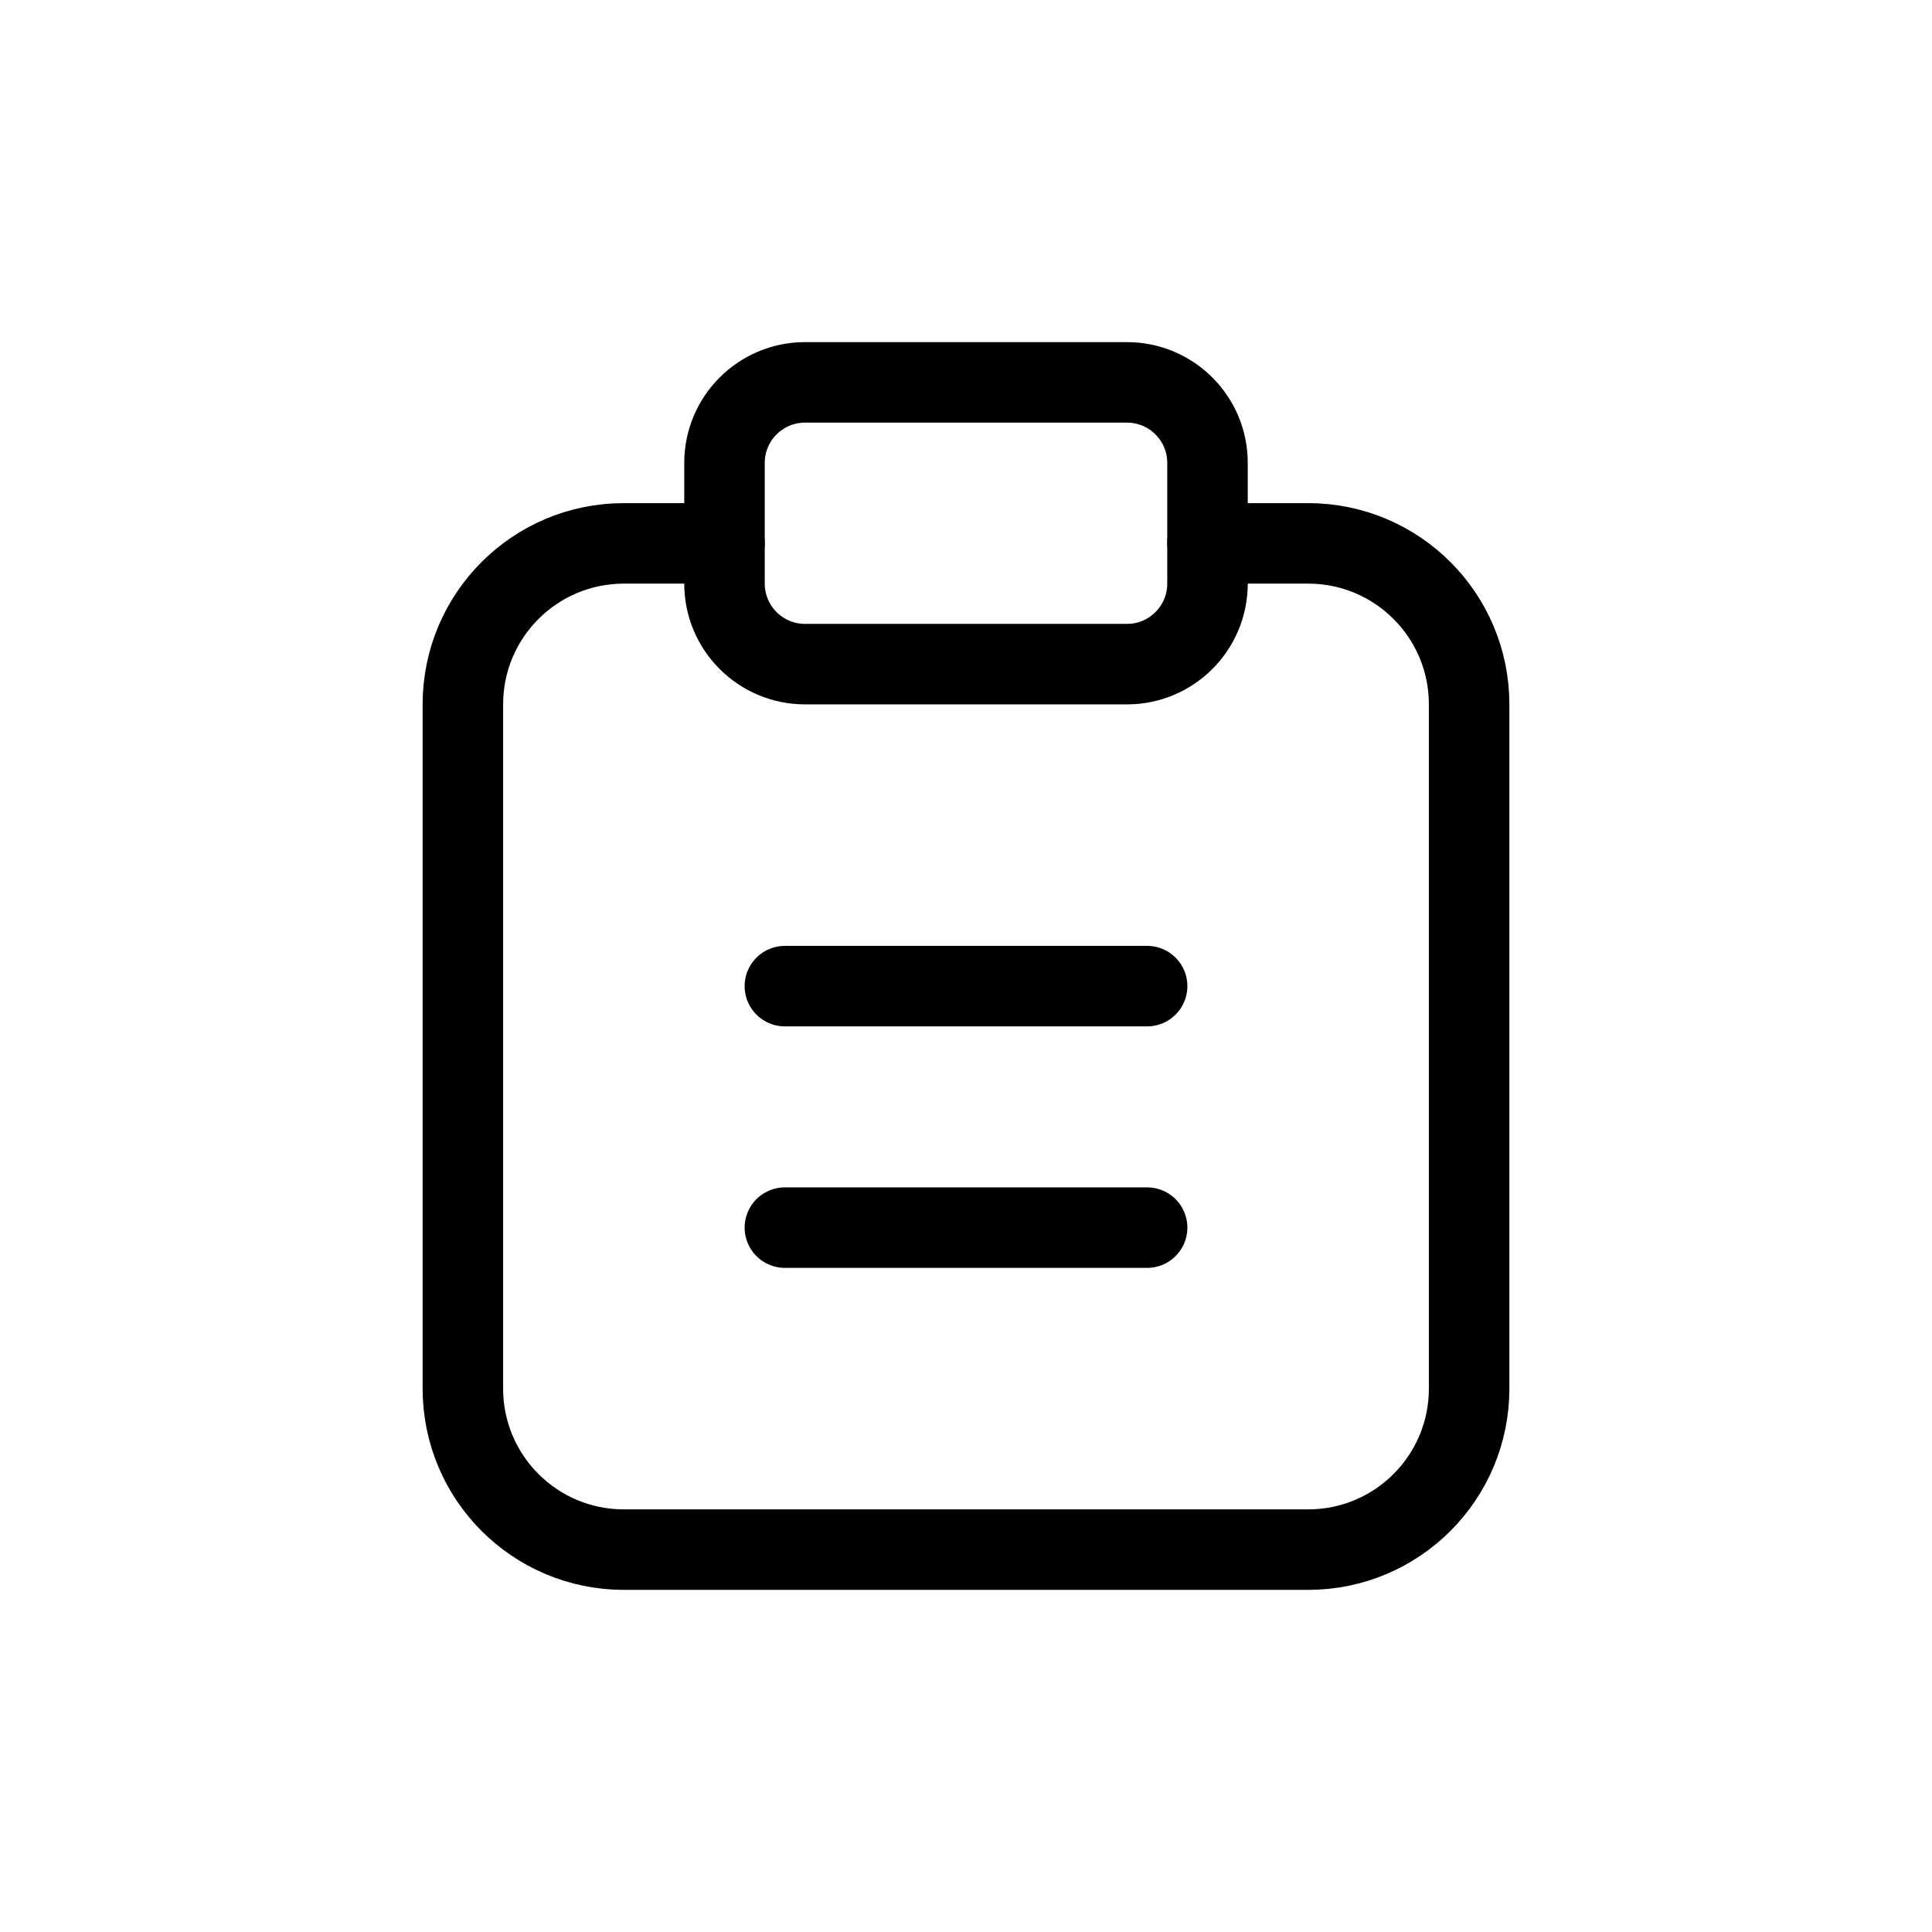
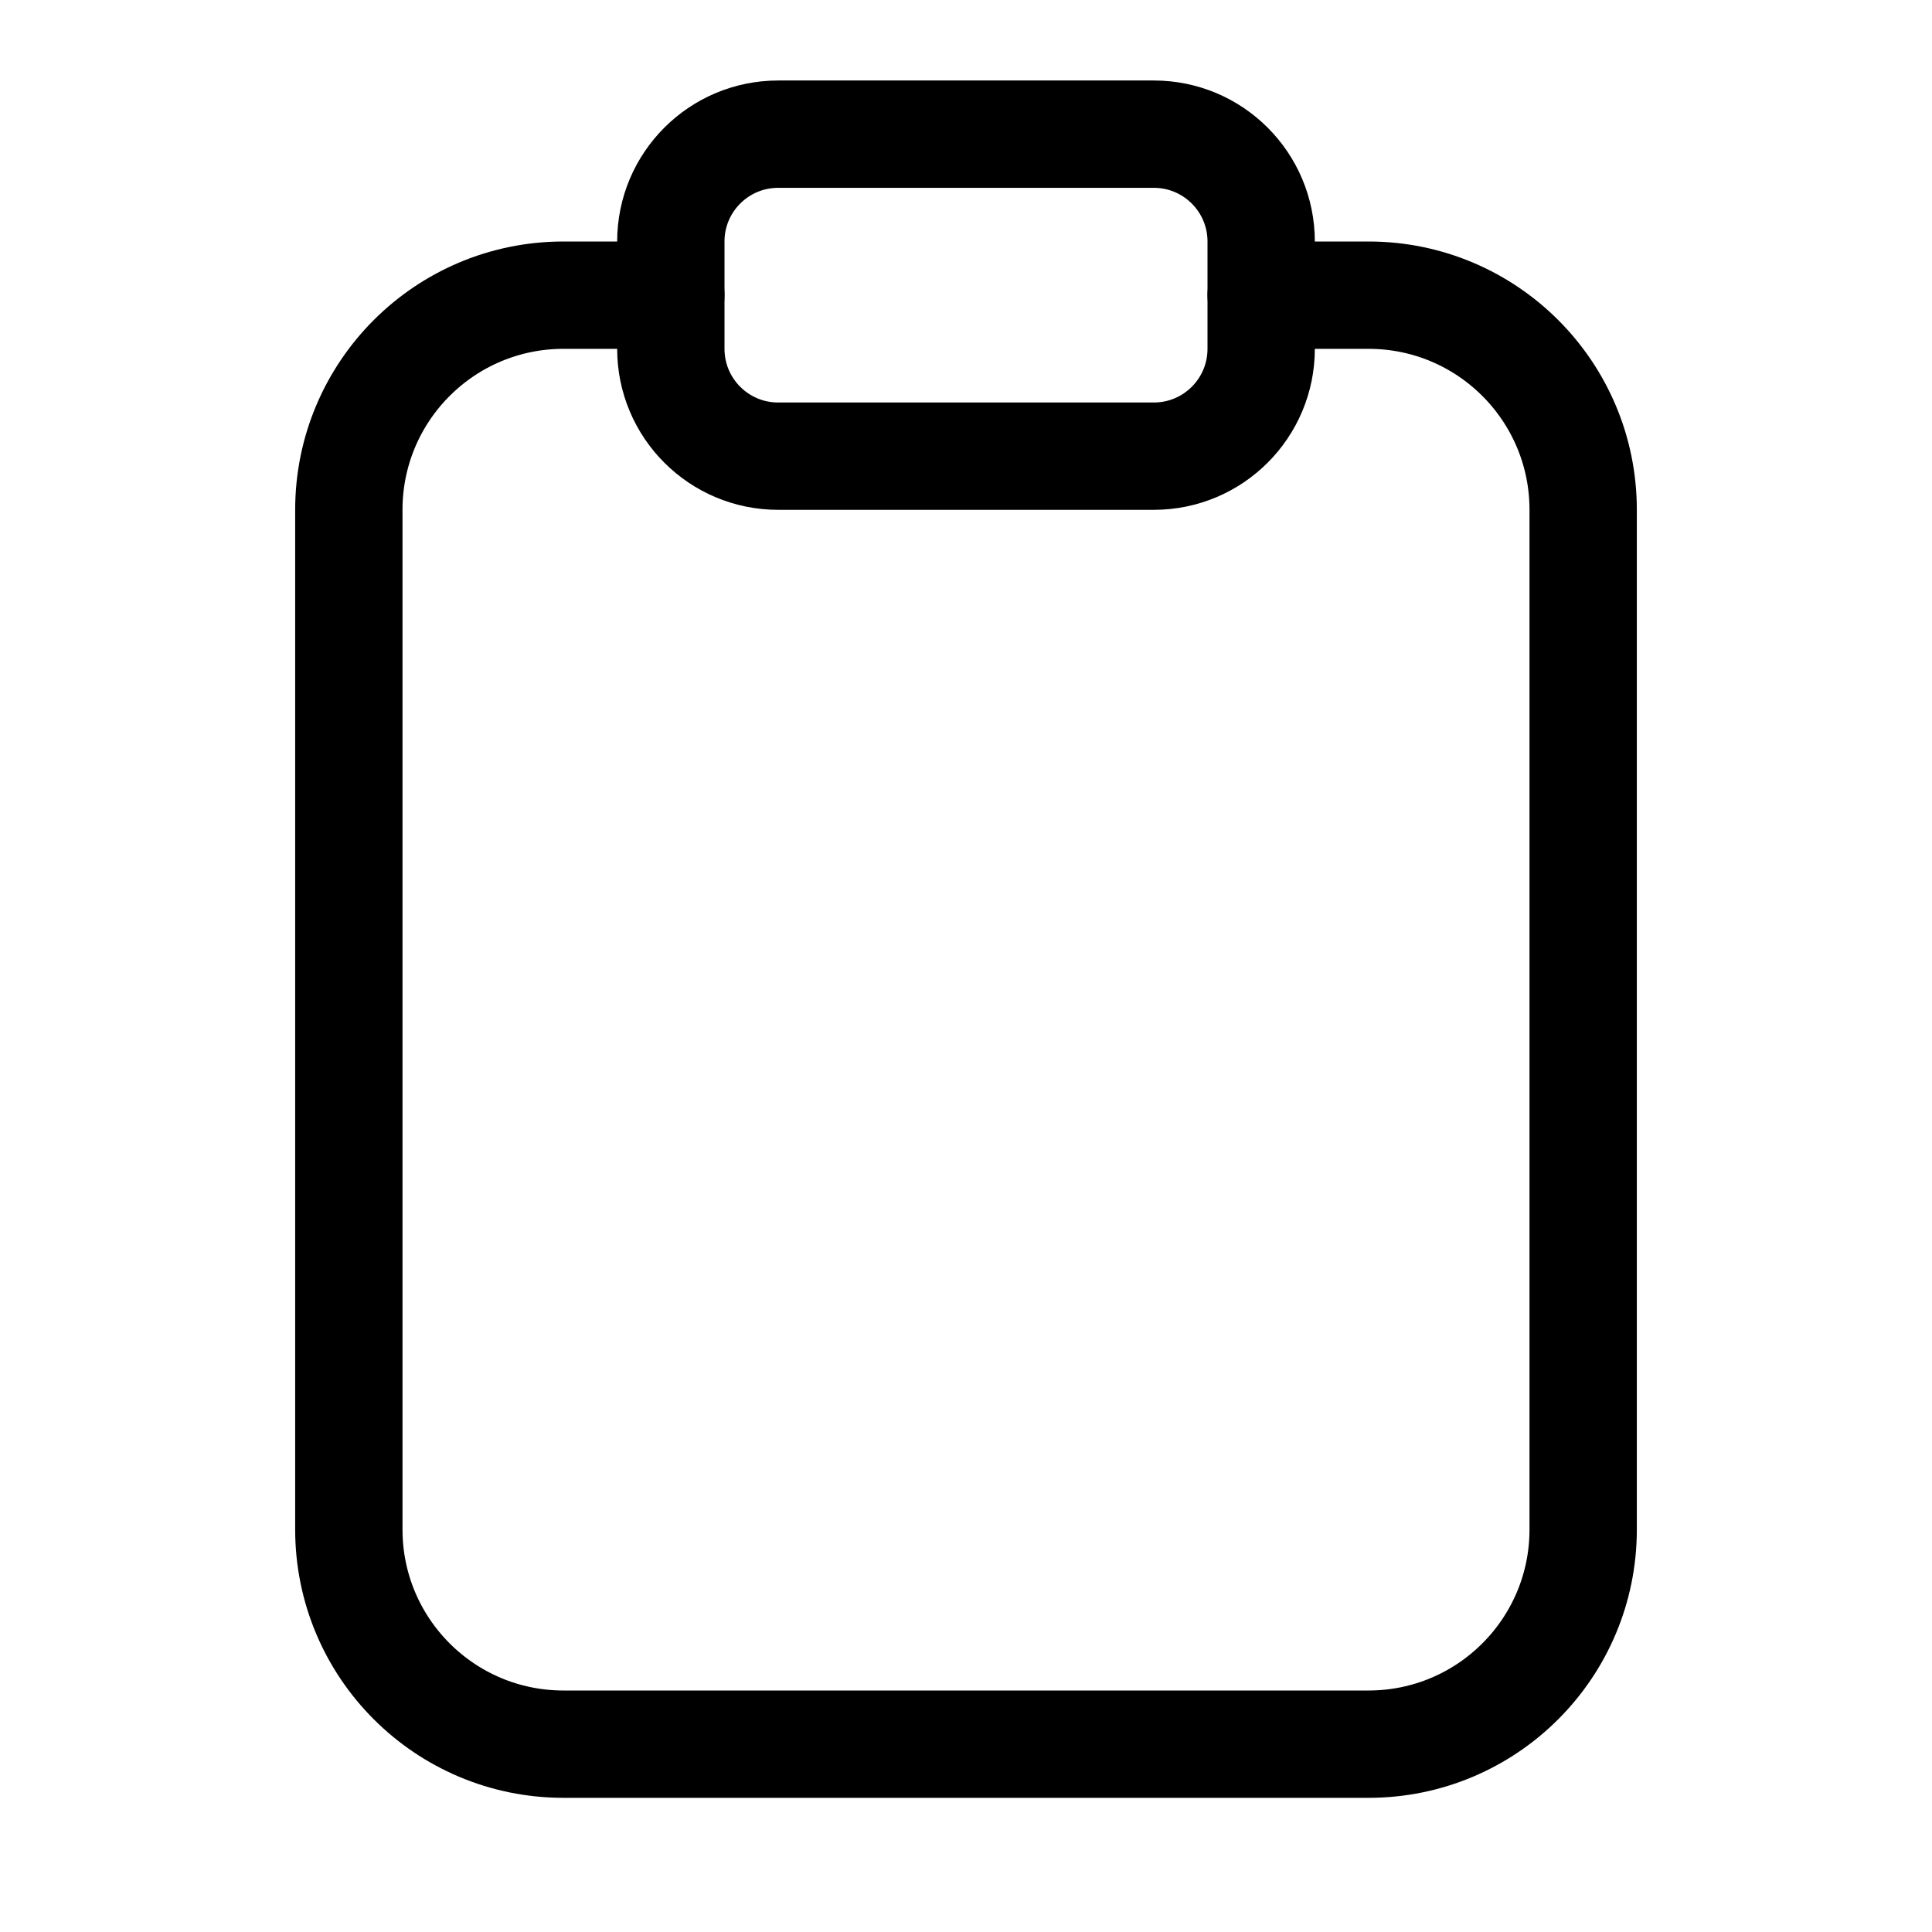
- <svg width="24" height="24" fill="none" viewBox="0 0 24 24">
-   <path stroke="currentColor" stroke-linecap="round" stroke-linejoin="round" d="M9 6.75H7.75C6.645 6.75 5.75 7.645 5.75 8.75V17.25C5.75 18.355 6.645 19.25 7.75 19.25H16.25C17.355 19.25 18.25 18.355 18.25 17.25V8.75C18.25 7.645 17.355 6.75 16.25 6.75H15" />
-   <path stroke="currentColor" stroke-linecap="round" stroke-linejoin="round" d="M14 8.25H10C9.448 8.25 9 7.802 9 7.25V5.75C9 5.198 9.448 4.75 10 4.75H14C14.552 4.75 15 5.198 15 5.75V7.25C15 7.802 14.552 8.25 14 8.25Z" />
-   <path stroke="currentColor" stroke-linecap="round" stroke-linejoin="round" d="M9.75 12.25H14.25" />
-   <path stroke="currentColor" stroke-linecap="round" stroke-linejoin="round" d="M9.75 15.25H14.25" />
+ <svg xmlns="http://www.w3.org/2000/svg" height="18" width="18" viewBox="0 0 18 18">
+   <g fill="currentColor" stroke="currentColor" class="nc-icon-wrapper">
+     <path d="M6.25,2.75h-1c-1.105,0-2,.895-2,2V14.25c0,1.105,.895,2,2,2h7.5c1.105,0,2-.895,2-2V4.75c0-1.105-.895-2-2-2h-1" fill="none" stroke="currentColor" stroke-linecap="round" stroke-linejoin="round" />
+     <rect x="6.25" y="1.25" width="5.5" height="3" rx="1" ry="1" fill="none" stroke-linecap="round" stroke-linejoin="round" data-color="color-2" />
+   </g>
</svg>
